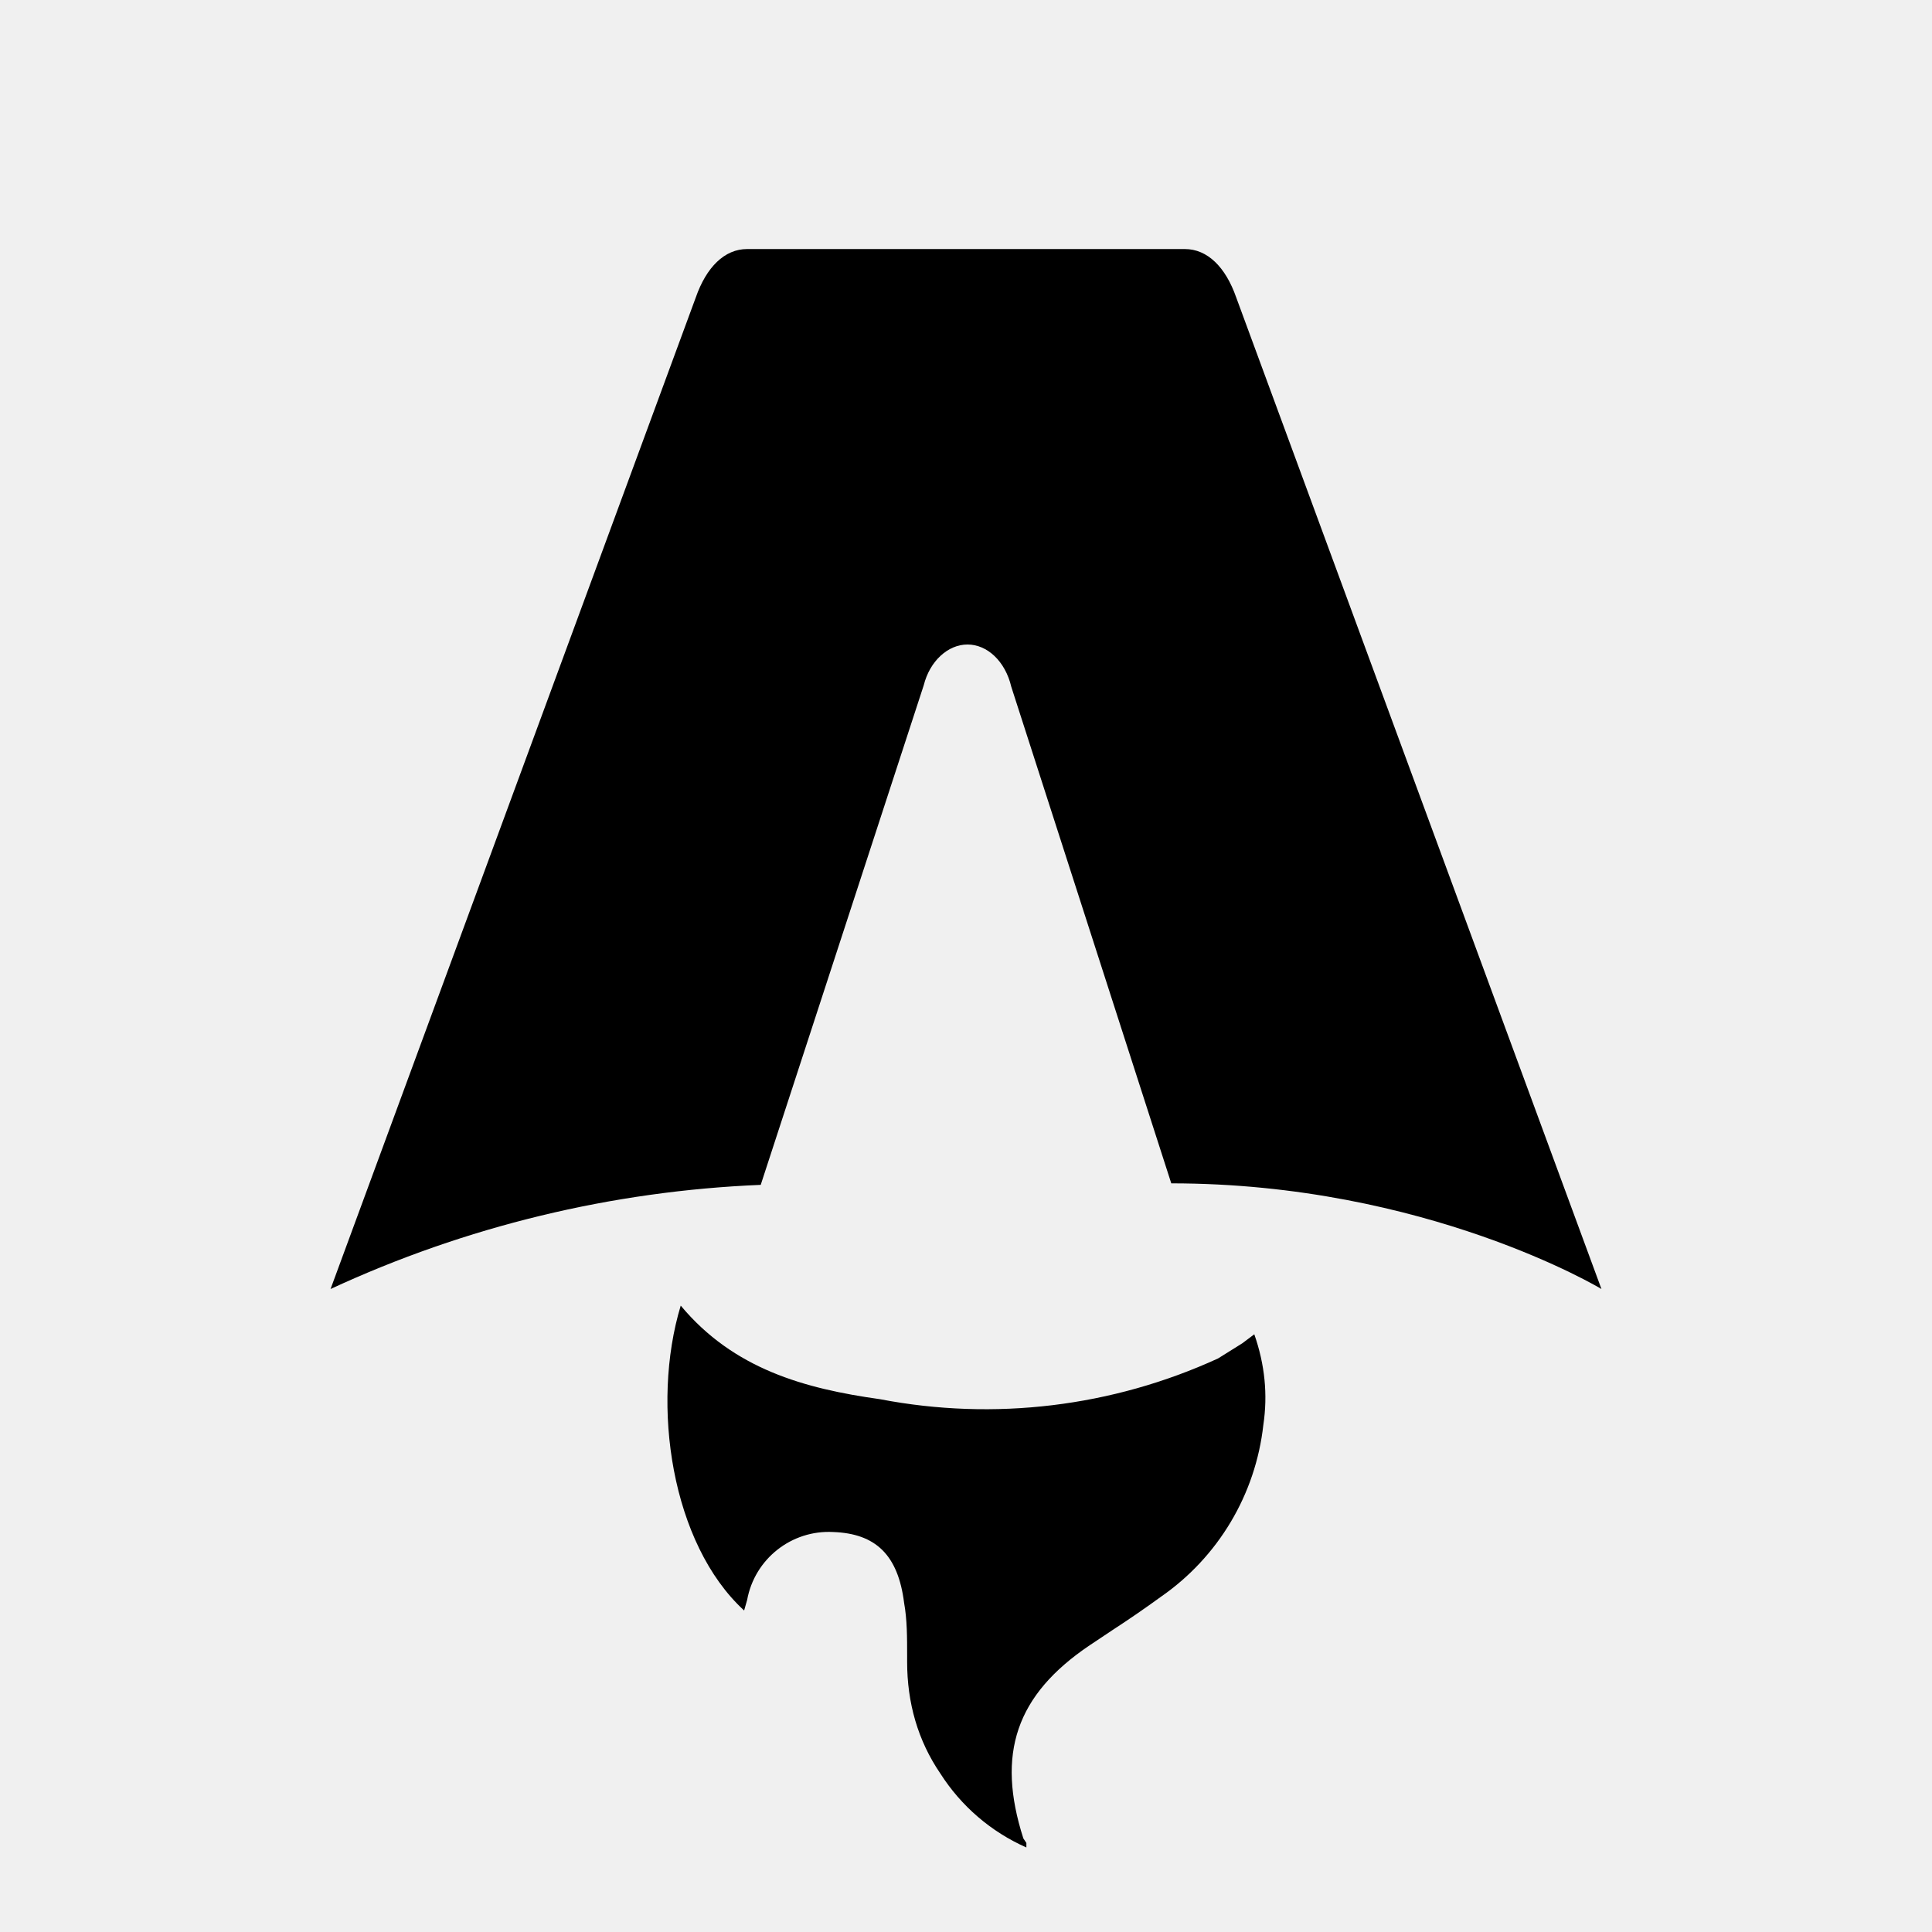
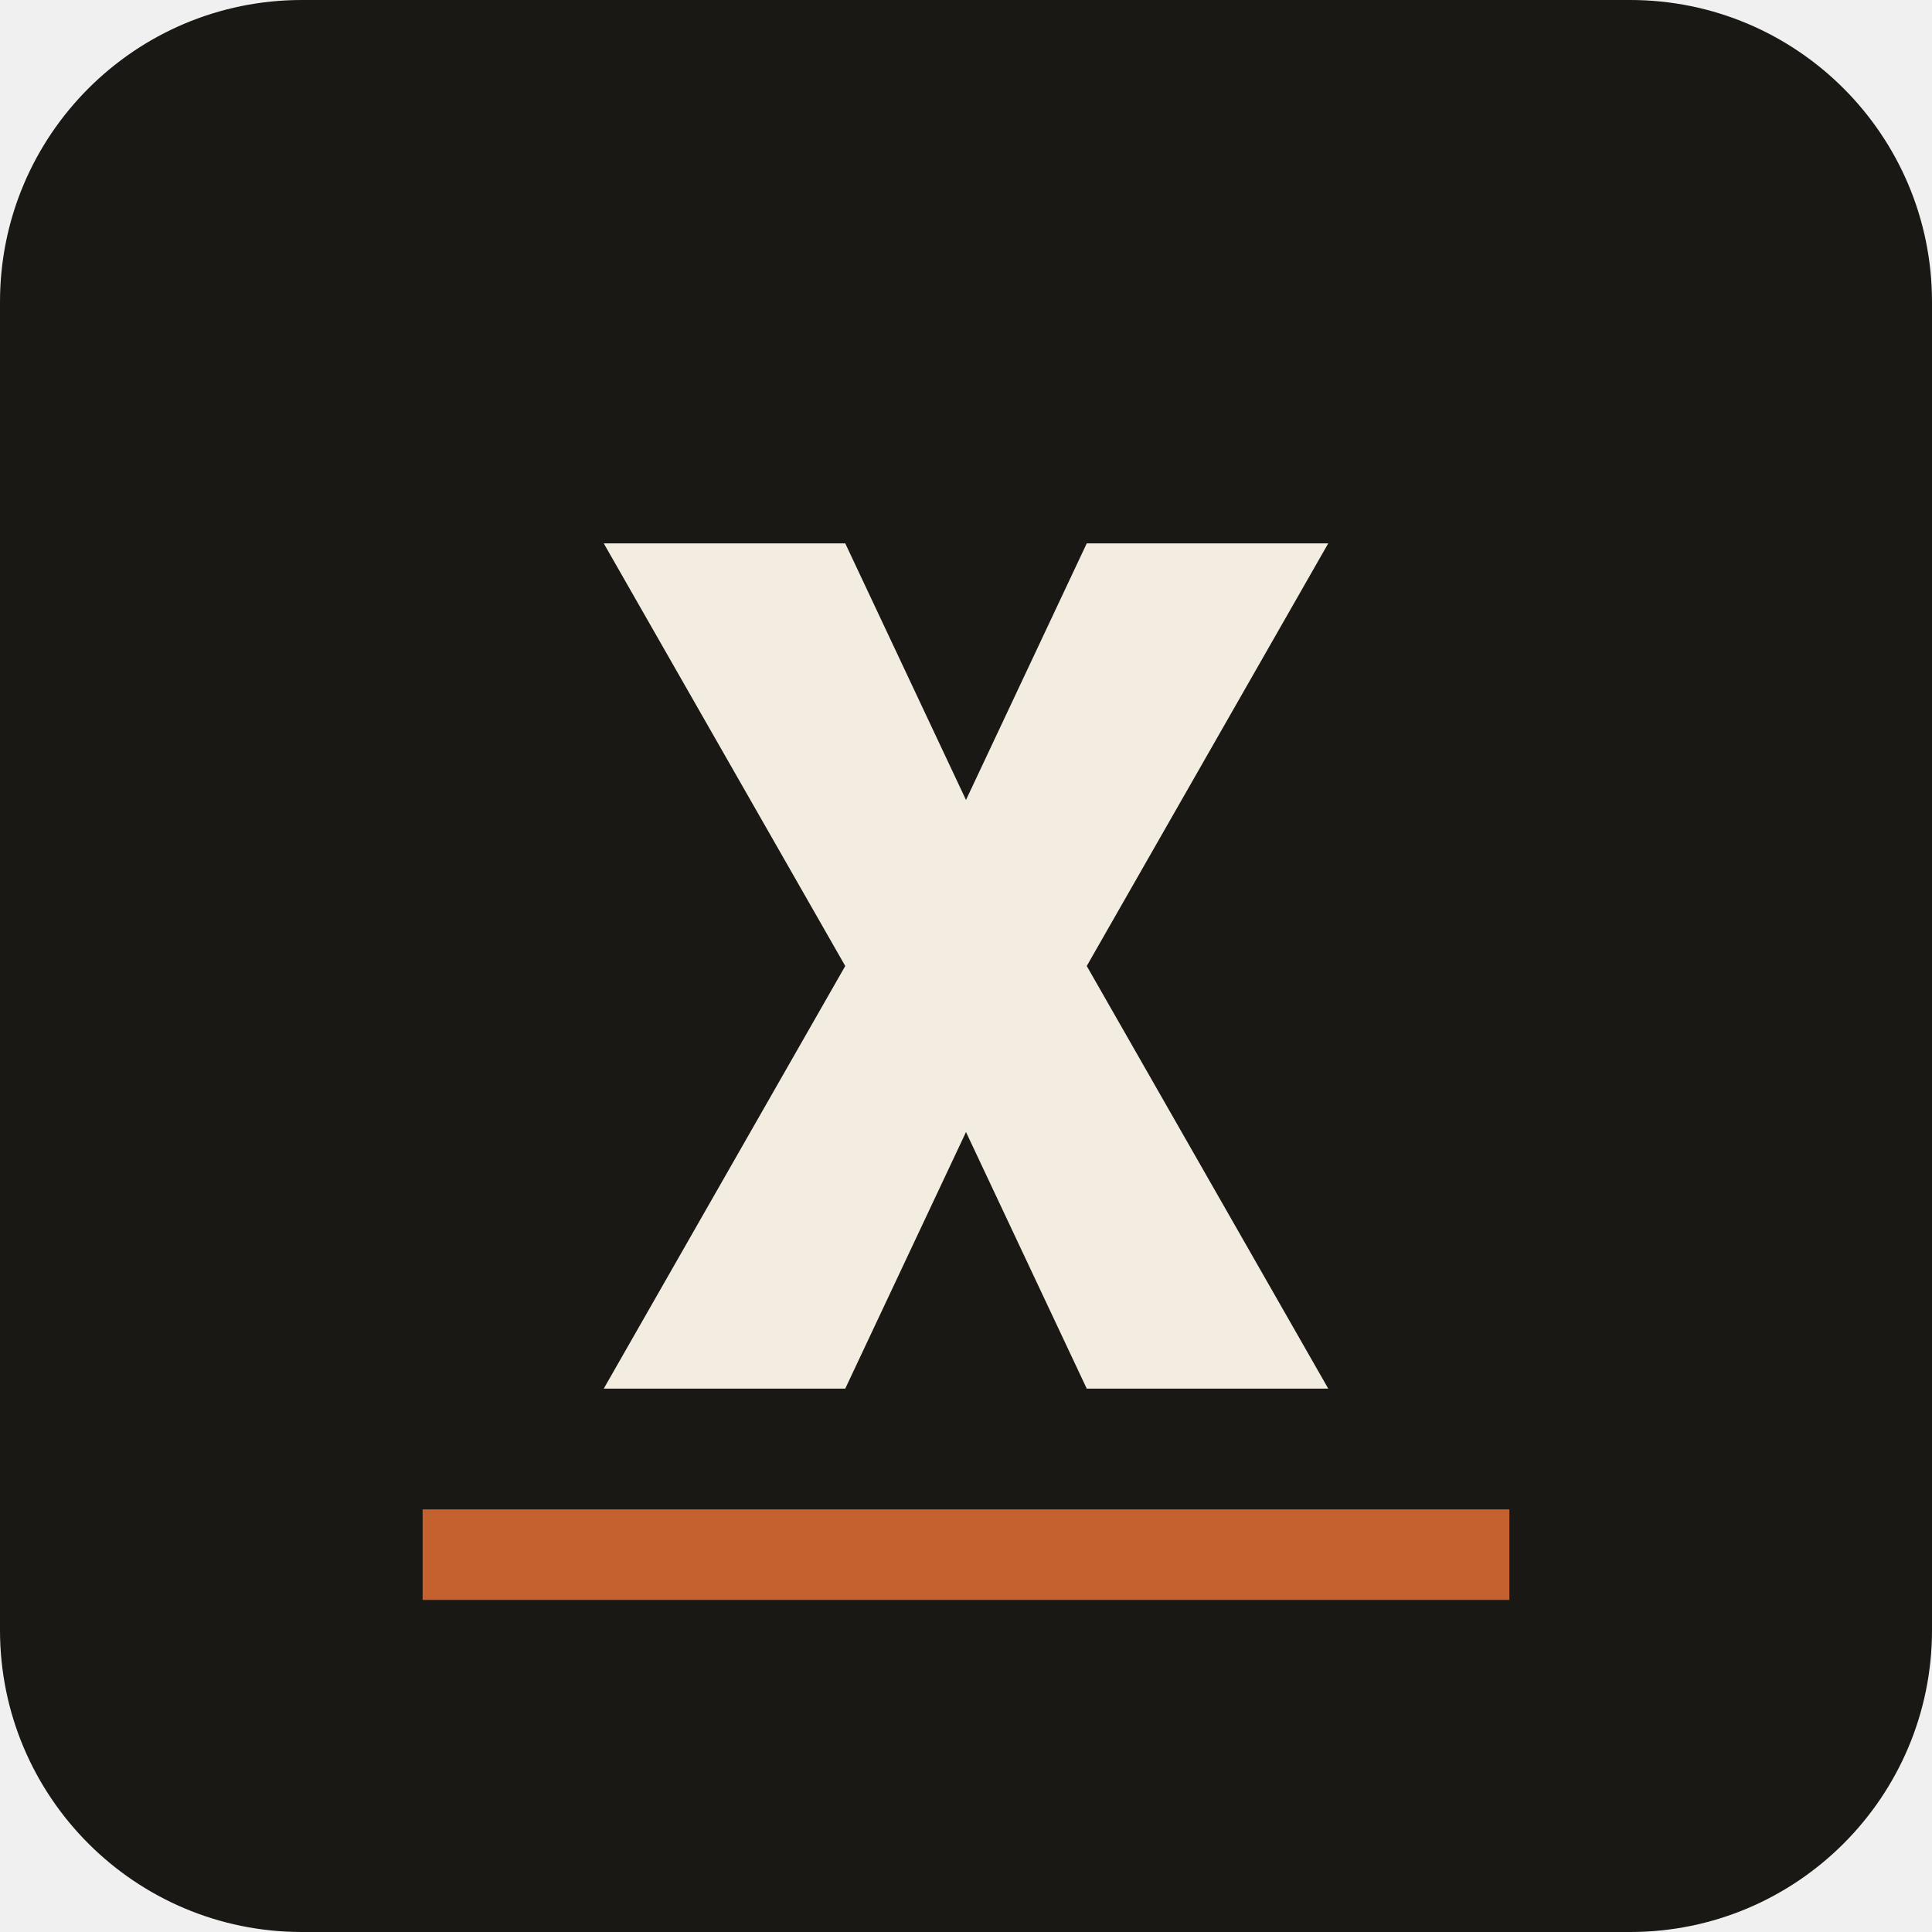
- <svg xmlns="http://www.w3.org/2000/svg" fill="none" viewBox="0 0 128 128">
-   <path d="M50.4 78.5a75.1 75.1 0 0 0-28.5 6.9l24.2-65.7c.7-2 1.9-3.2 3.4-3.2h29c1.5 0 2.7 1.2 3.4 3.2l24.2 65.7s-11.6-7-28.5-7L67 45.5c-.4-1.7-1.6-2.8-2.9-2.8-1.3 0-2.5 1.1-2.9 2.7L50.4 78.5Zm-1.1 28.2Zm-4.2-20.2c-2 6.6-.6 15.8 4.2 20.2a17.5 17.5 0 0 1 .2-.7 5.5 5.5 0 0 1 5.7-4.5c2.8.1 4.3 1.5 4.7 4.7.2 1.1.2 2.3.2 3.5v.4c0 2.7.7 5.2 2.2 7.4a13 13 0 0 0 5.7 4.9v-.3l-.2-.3c-1.8-5.6-.5-9.5 4.4-12.8l1.5-1a73 73 0 0 0 3.2-2.2 16 16 0 0 0 6.8-11.4c.3-2 .1-4-.6-6l-.8.6-1.6 1a37 37 0 0 1-22.4 2.7c-5-.7-9.7-2-13.2-6.2Z" />
-   <style>
-         path { fill: #000; }
-         @media (prefers-color-scheme: dark) {
-             path { fill: #FFF; }
-         }
-     </style>
+ <svg xmlns="http://www.w3.org/2000/svg" viewBox="0 0 64 64">
+   <rect width="64" height="64" rx="10" fill="#1a1814" />
+   <path d="M20 18h8l4 8.5 4-8.5h8l-8 14 8 14h-8l-4-8.5-4 8.5h-8l8-14z" fill="#f3ede1" />
+   <rect x="14" y="50" width="36" height="3" fill="#c4612f" />
</svg>
